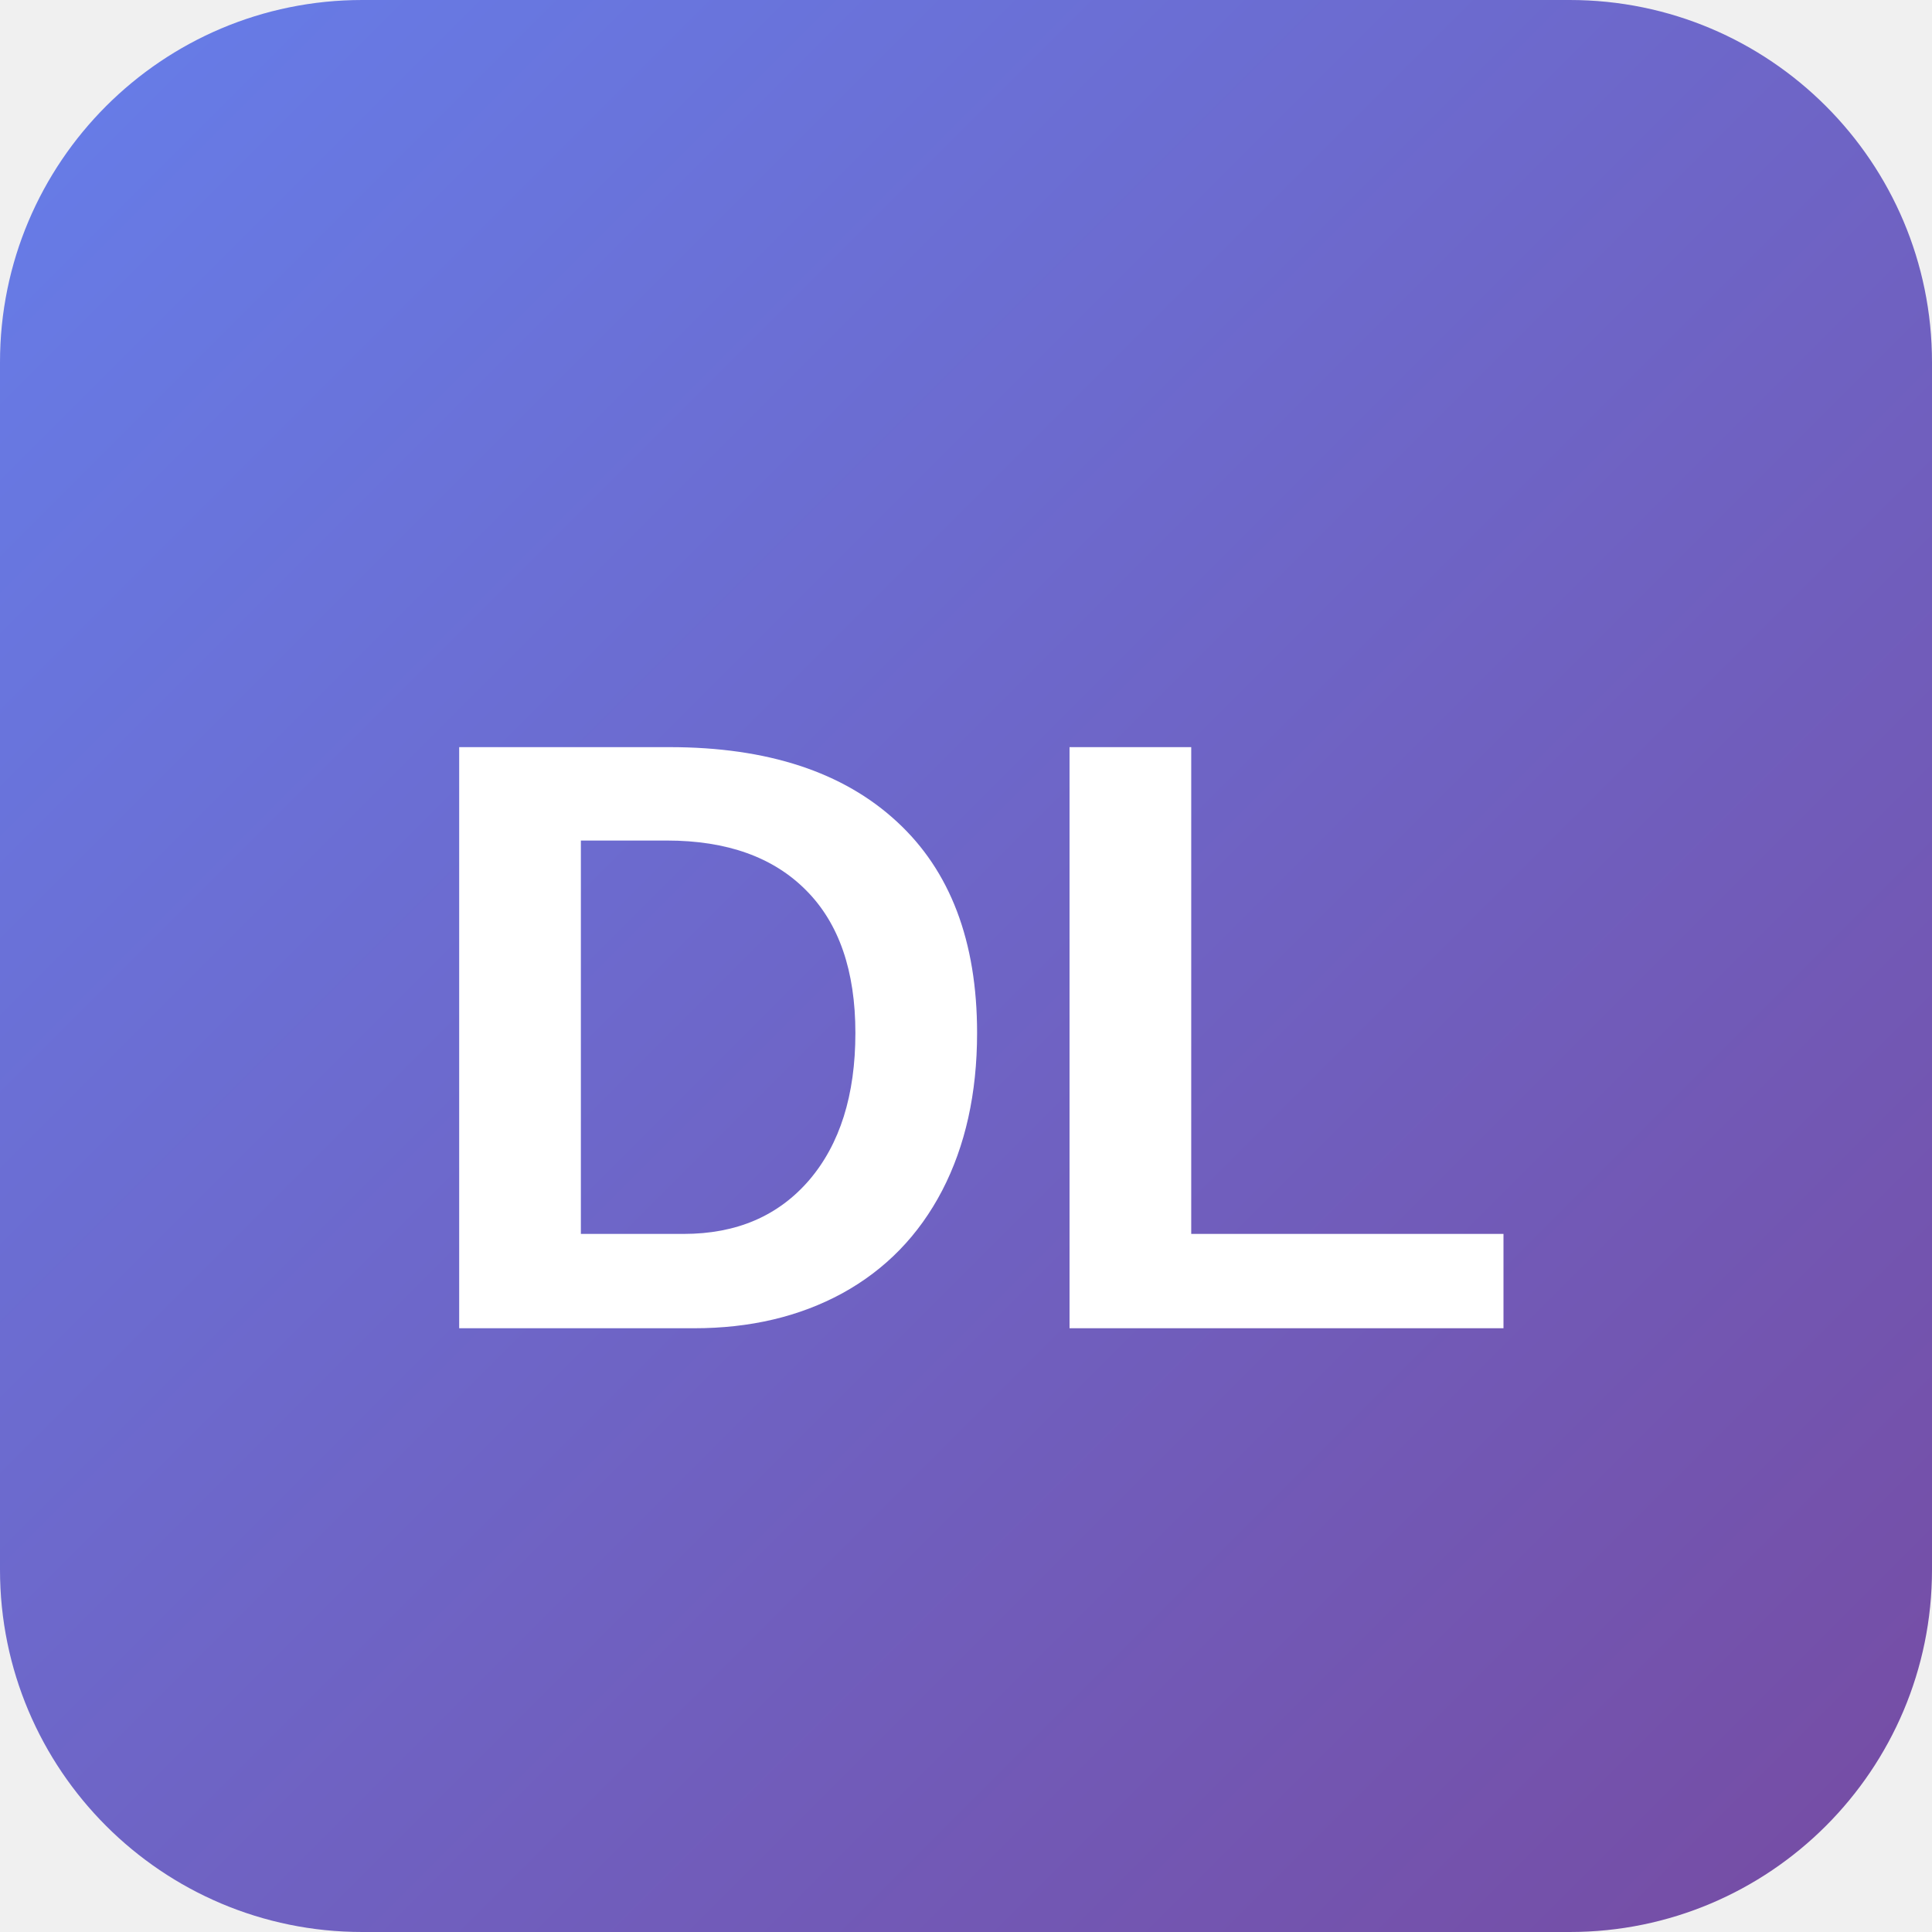
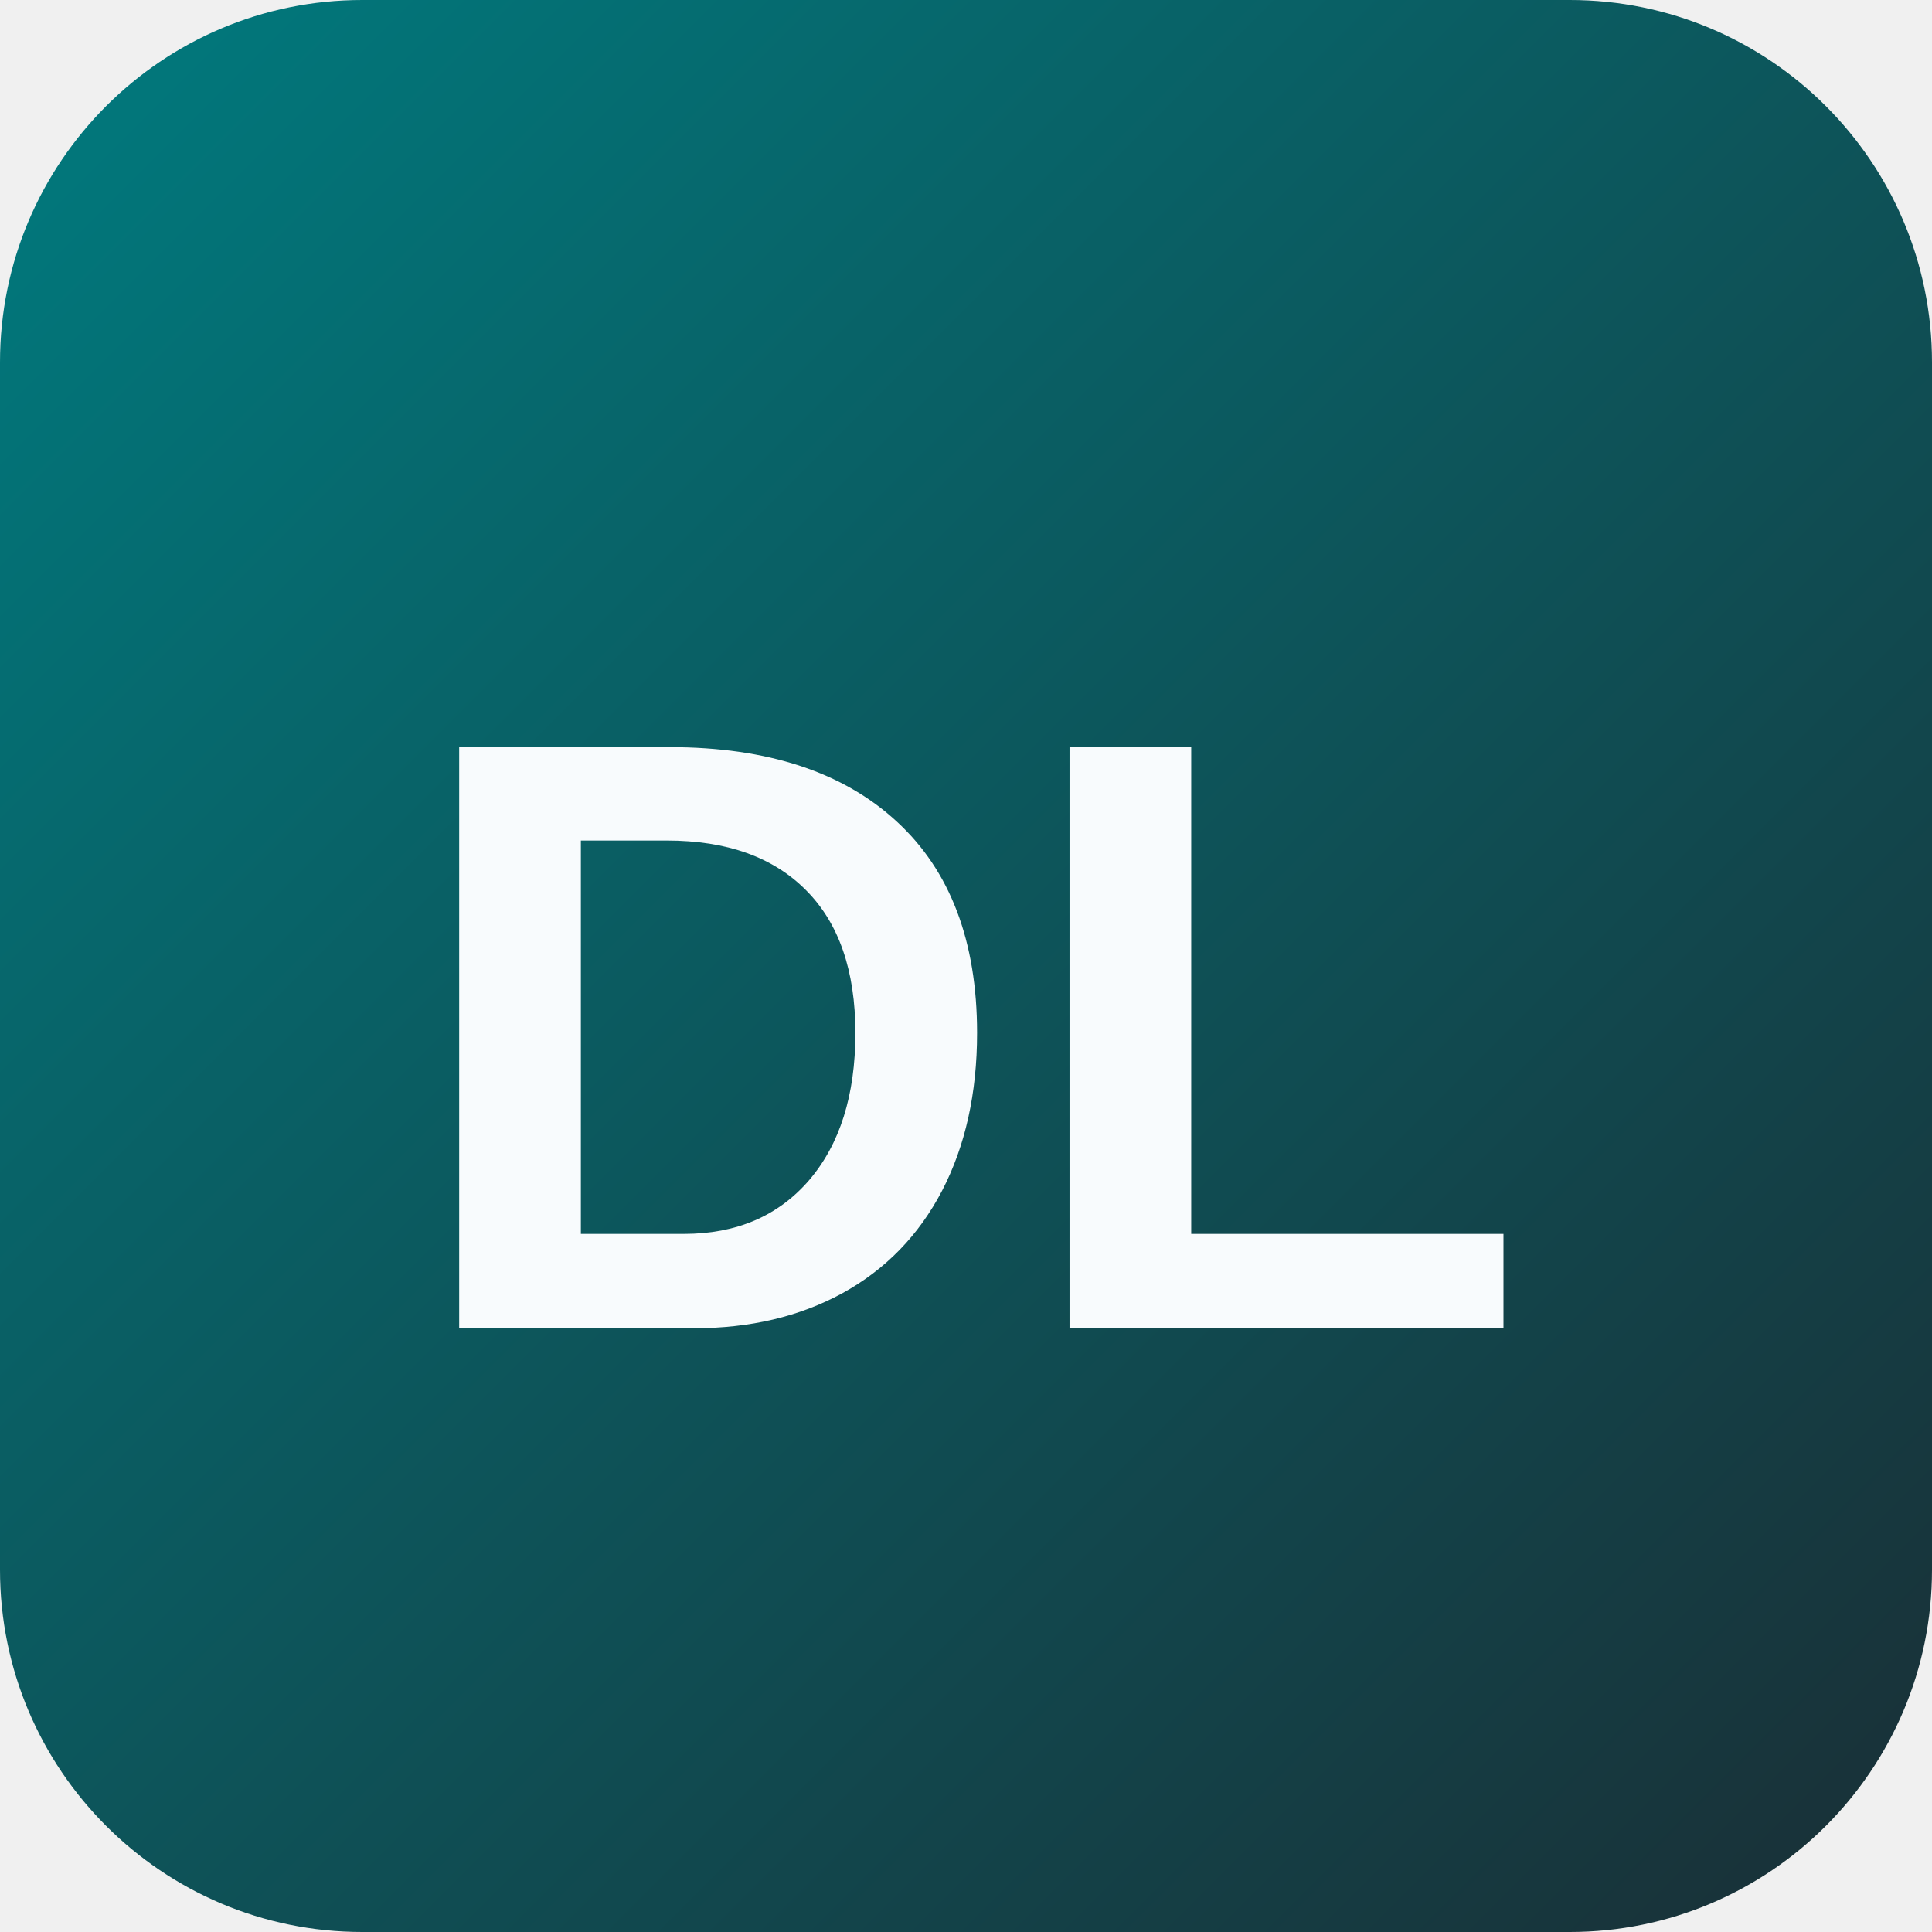
<svg xmlns="http://www.w3.org/2000/svg" viewBox="0 0 32 32">
  <defs>
    <linearGradient id="grad" x1="0%" y1="0%" x2="100%" y2="100%">
-       <stop offset="0%" style="stop-color:#667eea" />
-       <stop offset="100%" style="stop-color:#764ba2" />
+       <stop offset="0%" style="stop-color:#007b7f" />
+       <stop offset="100%" style="stop-color:#1a2e35" />
    </linearGradient>
  </defs>
  <rect width="32" height="32" rx="6" fill="url(#grad)" />
-   <text x="16" y="22" text-anchor="middle" font-family="Arial" font-size="14" font-weight="bold" fill="white">DL</text>
+   <text x="16" y="22" text-anchor="middle" font-family="Arial" font-size="14" font-weight="bold" fill="#f8fbfd">DL</text>
</svg>
